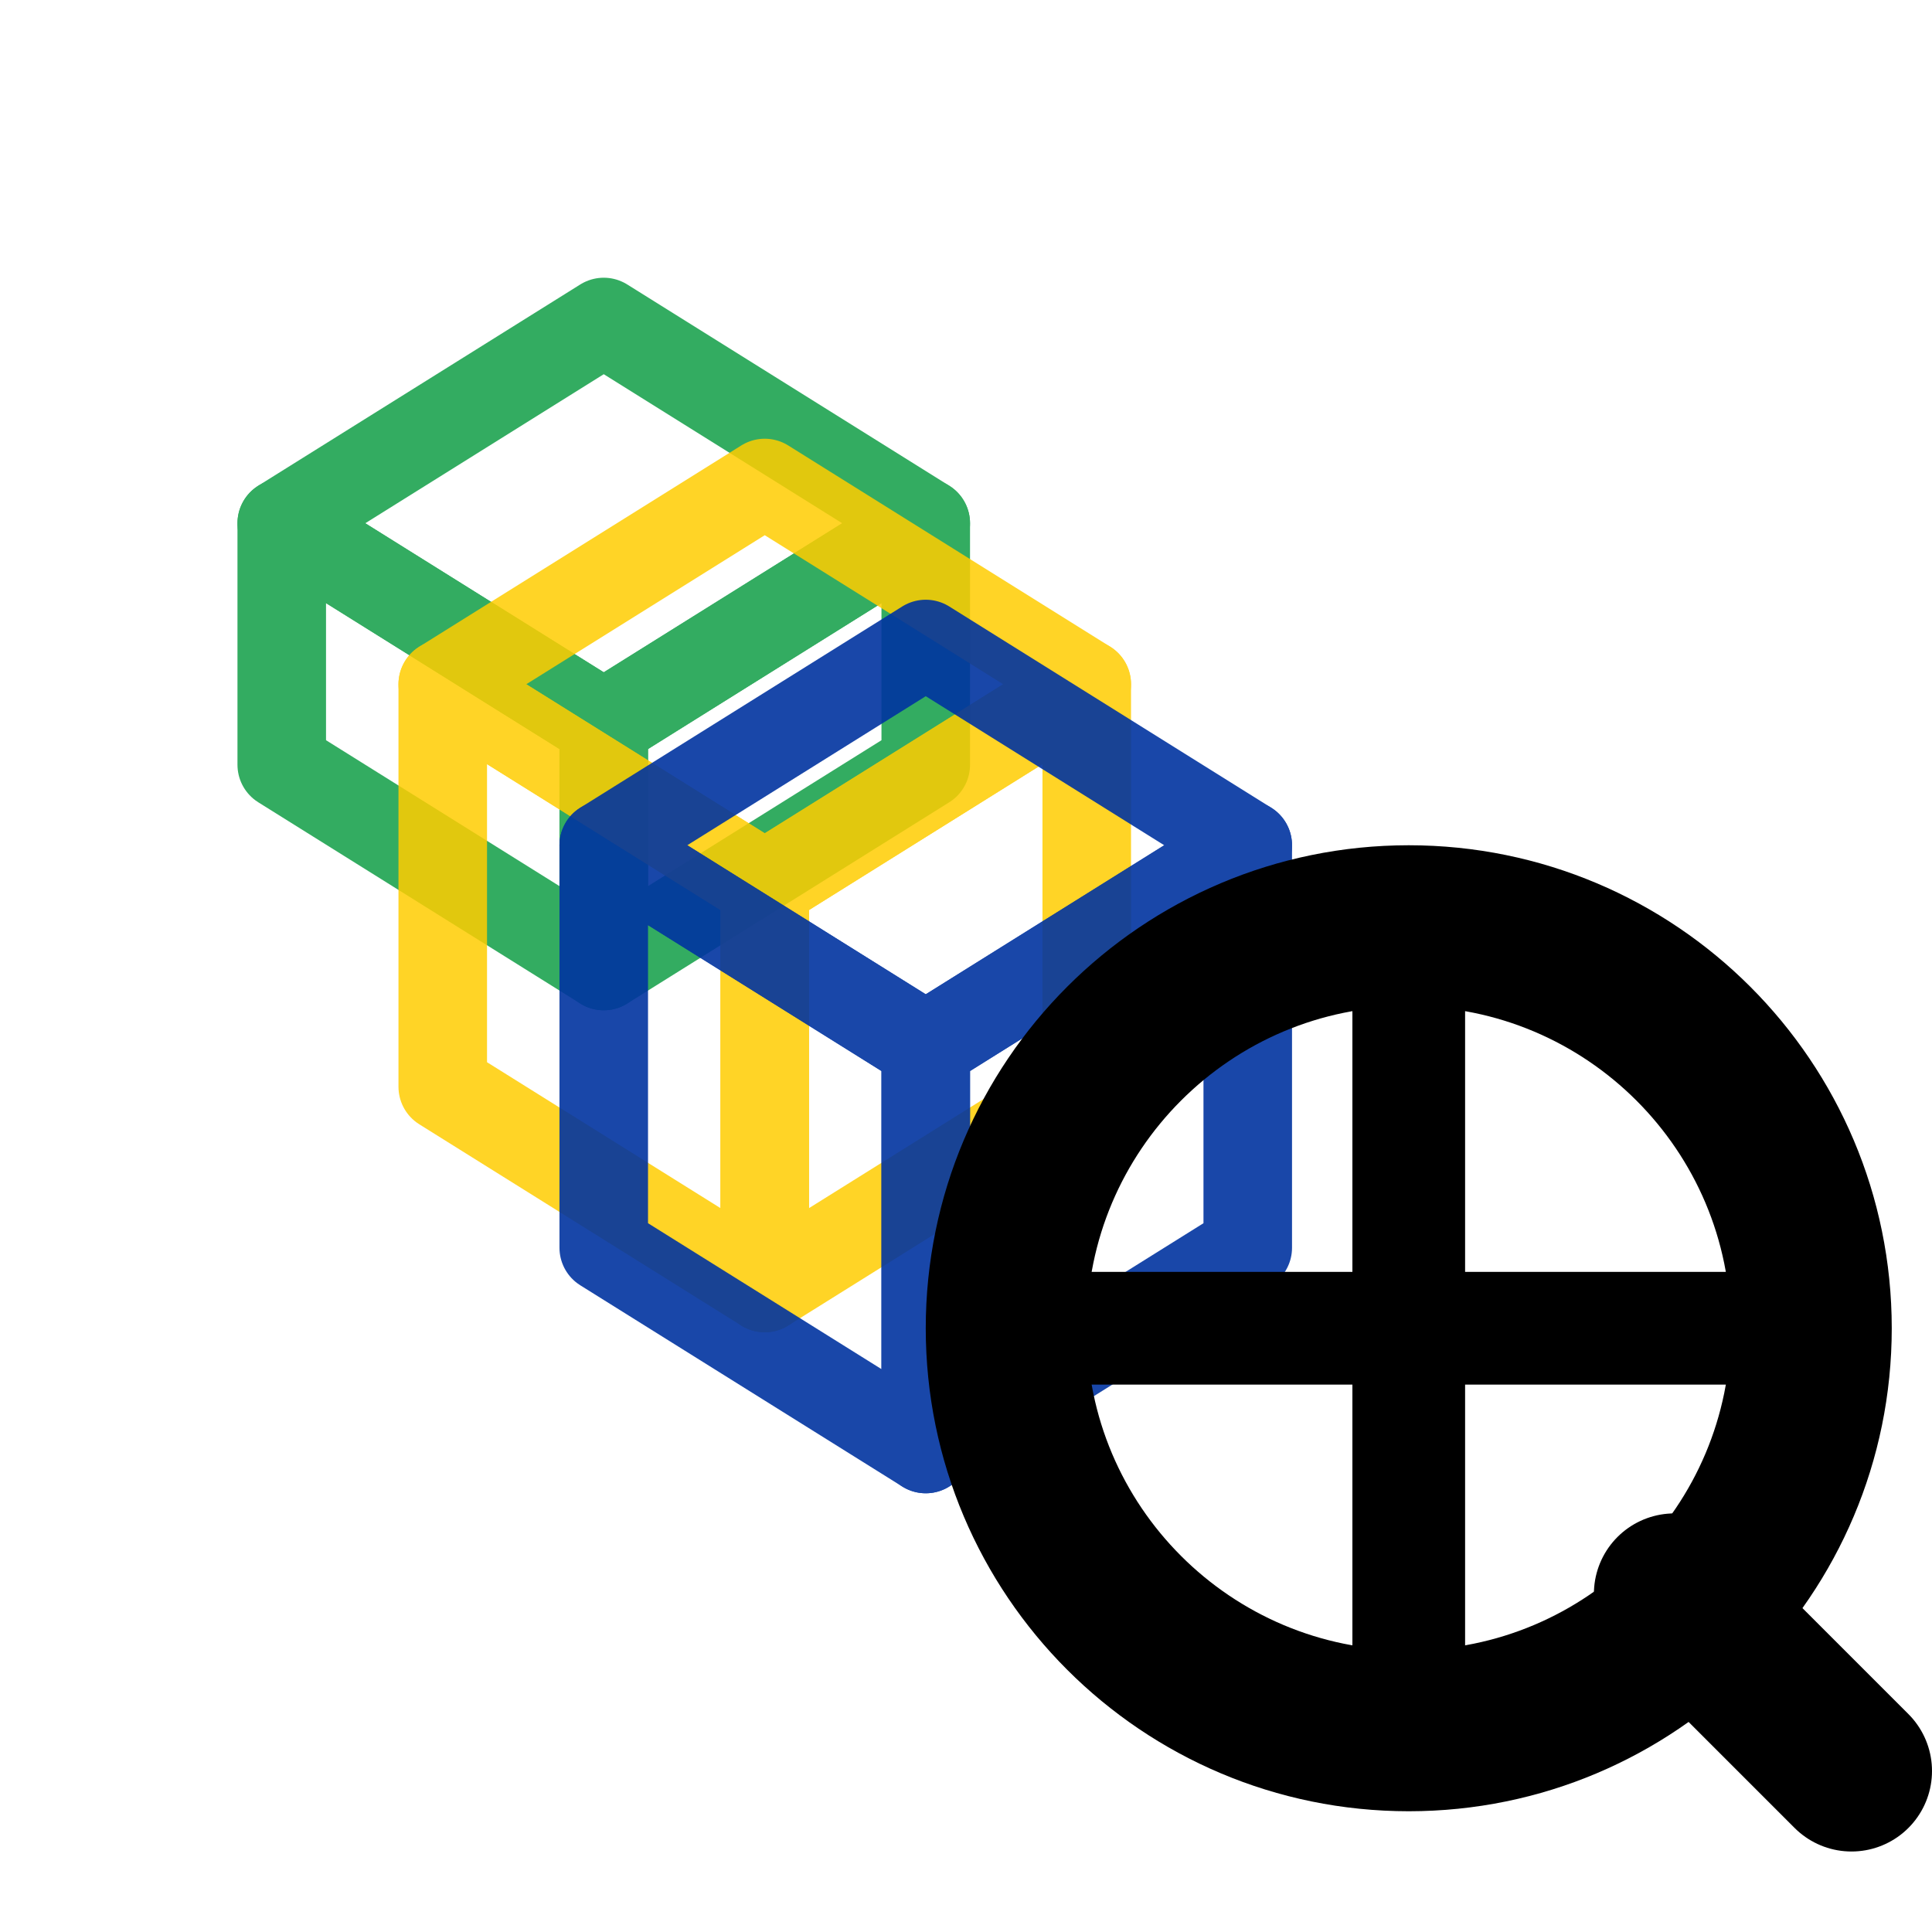
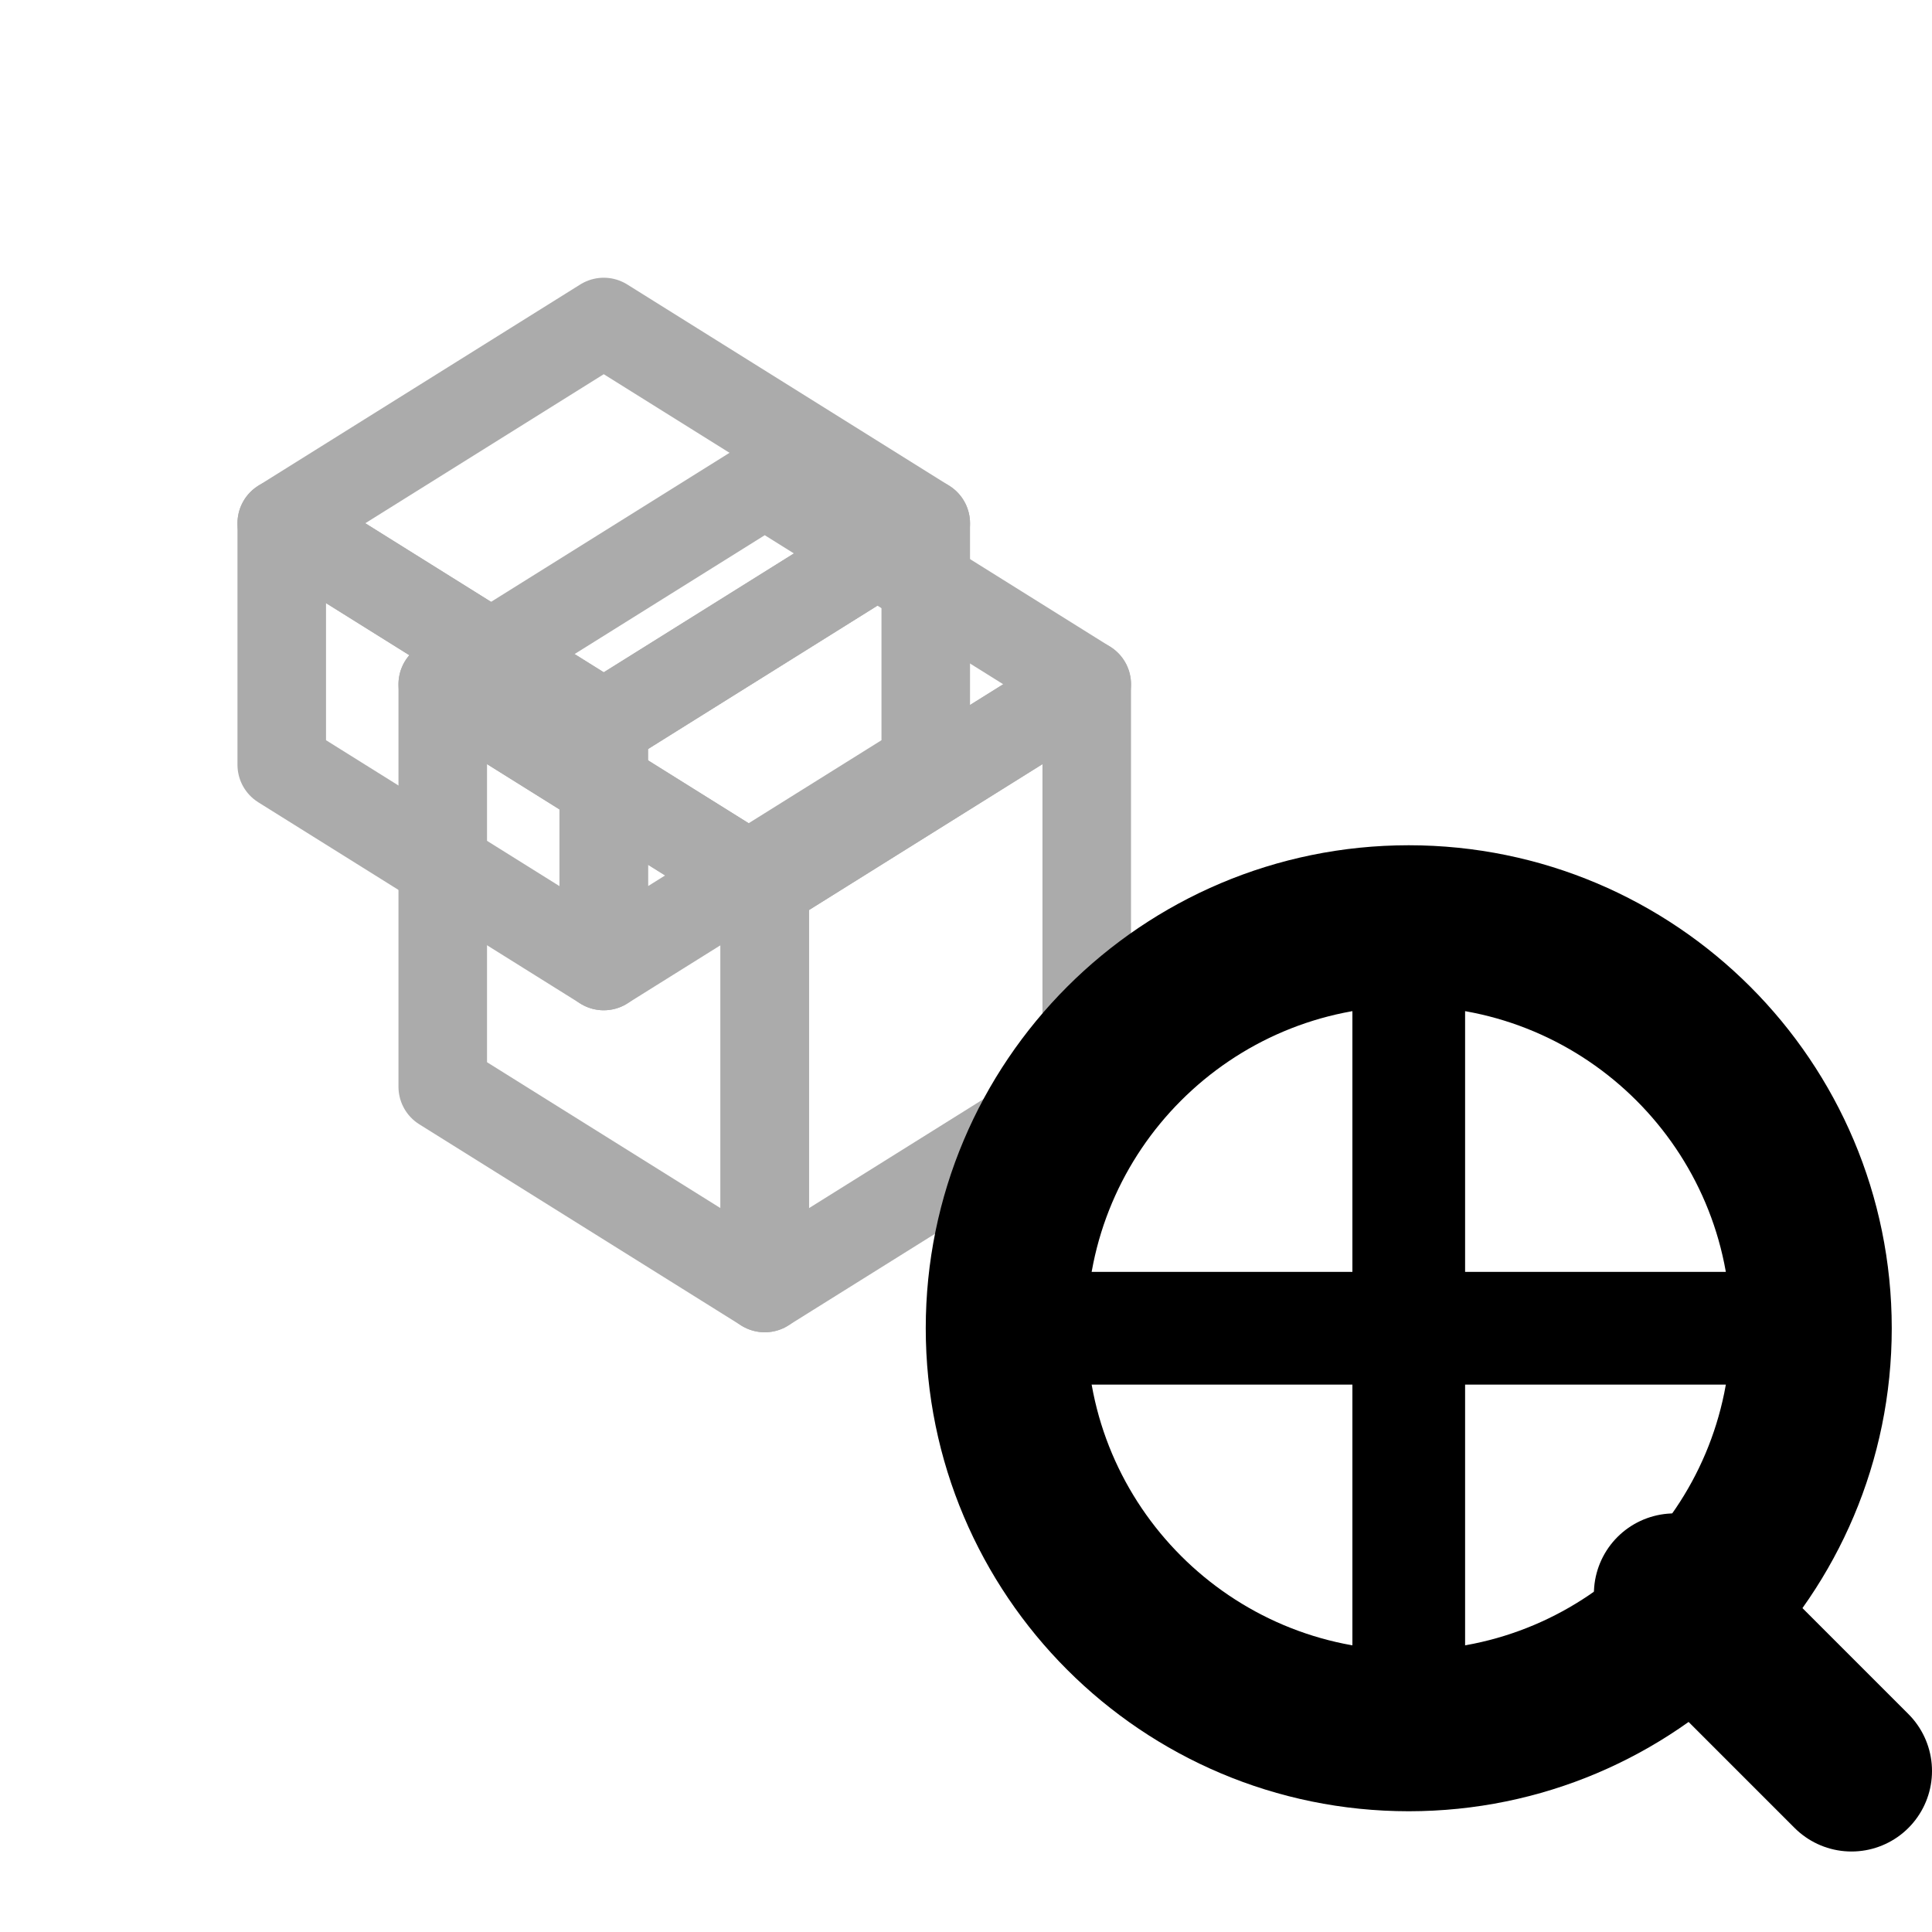
<svg xmlns="http://www.w3.org/2000/svg" width="24" height="24" fill="none" stroke-linecap="round" stroke-linejoin="round" role="img" aria-label="Consultar cubo de dados (satélite)">
-   <g stroke="#009739" stroke-width="1.1" opacity="0.8" transform="translate(0.5,1)">
+   <g stroke="#888" stroke-width="1.1" opacity="0.7" transform="translate(0.5,1)">
+     <path d="M9 5 L13 7.5 L9 10 L5 7.5 Z" />
+     <path d="M5 7.5 L9 10 L9 15 L5 12.5 Z" />
+     <path d="M13 7.5 L9 10 L9 15 L13 12.5 Z" />
    <path d="M7 3 L11 5.5 L7 8 L3 5.5 Z" />
    <path d="M3 5.5 L7 8 L7 11 L3 8.5 Z" />
    <path d="M11 5.5 L7 8 L7 11 L11 8.5 Z" />
-   </g>
-   <g stroke="#FFCC00" stroke-width="1.1" opacity="0.85" transform="translate(0.5,1)">
-     <path d="M9 5 L13 7.5 L9 10 L5 7.5 Z" />
-     <path d="M5 7.5 L9 10 L9 15 L5 12.5 Z" />
-     <path d="M13 7.5 L9 10 L9 15 L13 12.5 Z" />
-   </g>
-   <g stroke="#0033A0" stroke-width="1.1" opacity="0.9" transform="translate(0.5,1)">
-     <path d="M11 7 L15 9.5 L11 12 L7 9.5 Z" />
-     <path d="M7 9.5 L11 12 L11 17 L7 14.5 Z" />
-     <path d="M15 9.5 L11 12 L11 17 L15 14.5 Z" />
  </g>
  <g stroke="currentColor" stroke-width="2">
    <circle cx="17.5" cy="16.5" r="5" />
    <path d="M20.8 19.8 L23 22" />
  </g>
  <defs>
    <clipPath id="lensClip">
      <circle cx="17.5" cy="16.5" r="5" />
    </clipPath>
  </defs>
  <g clip-path="url(#lensClip)" stroke="currentColor" stroke-width="1.4">
    <path d="M17.5 11.5 V 21.5" />
    <path d="M12.5 16.5 H 22.5" />
  </g>
</svg>
